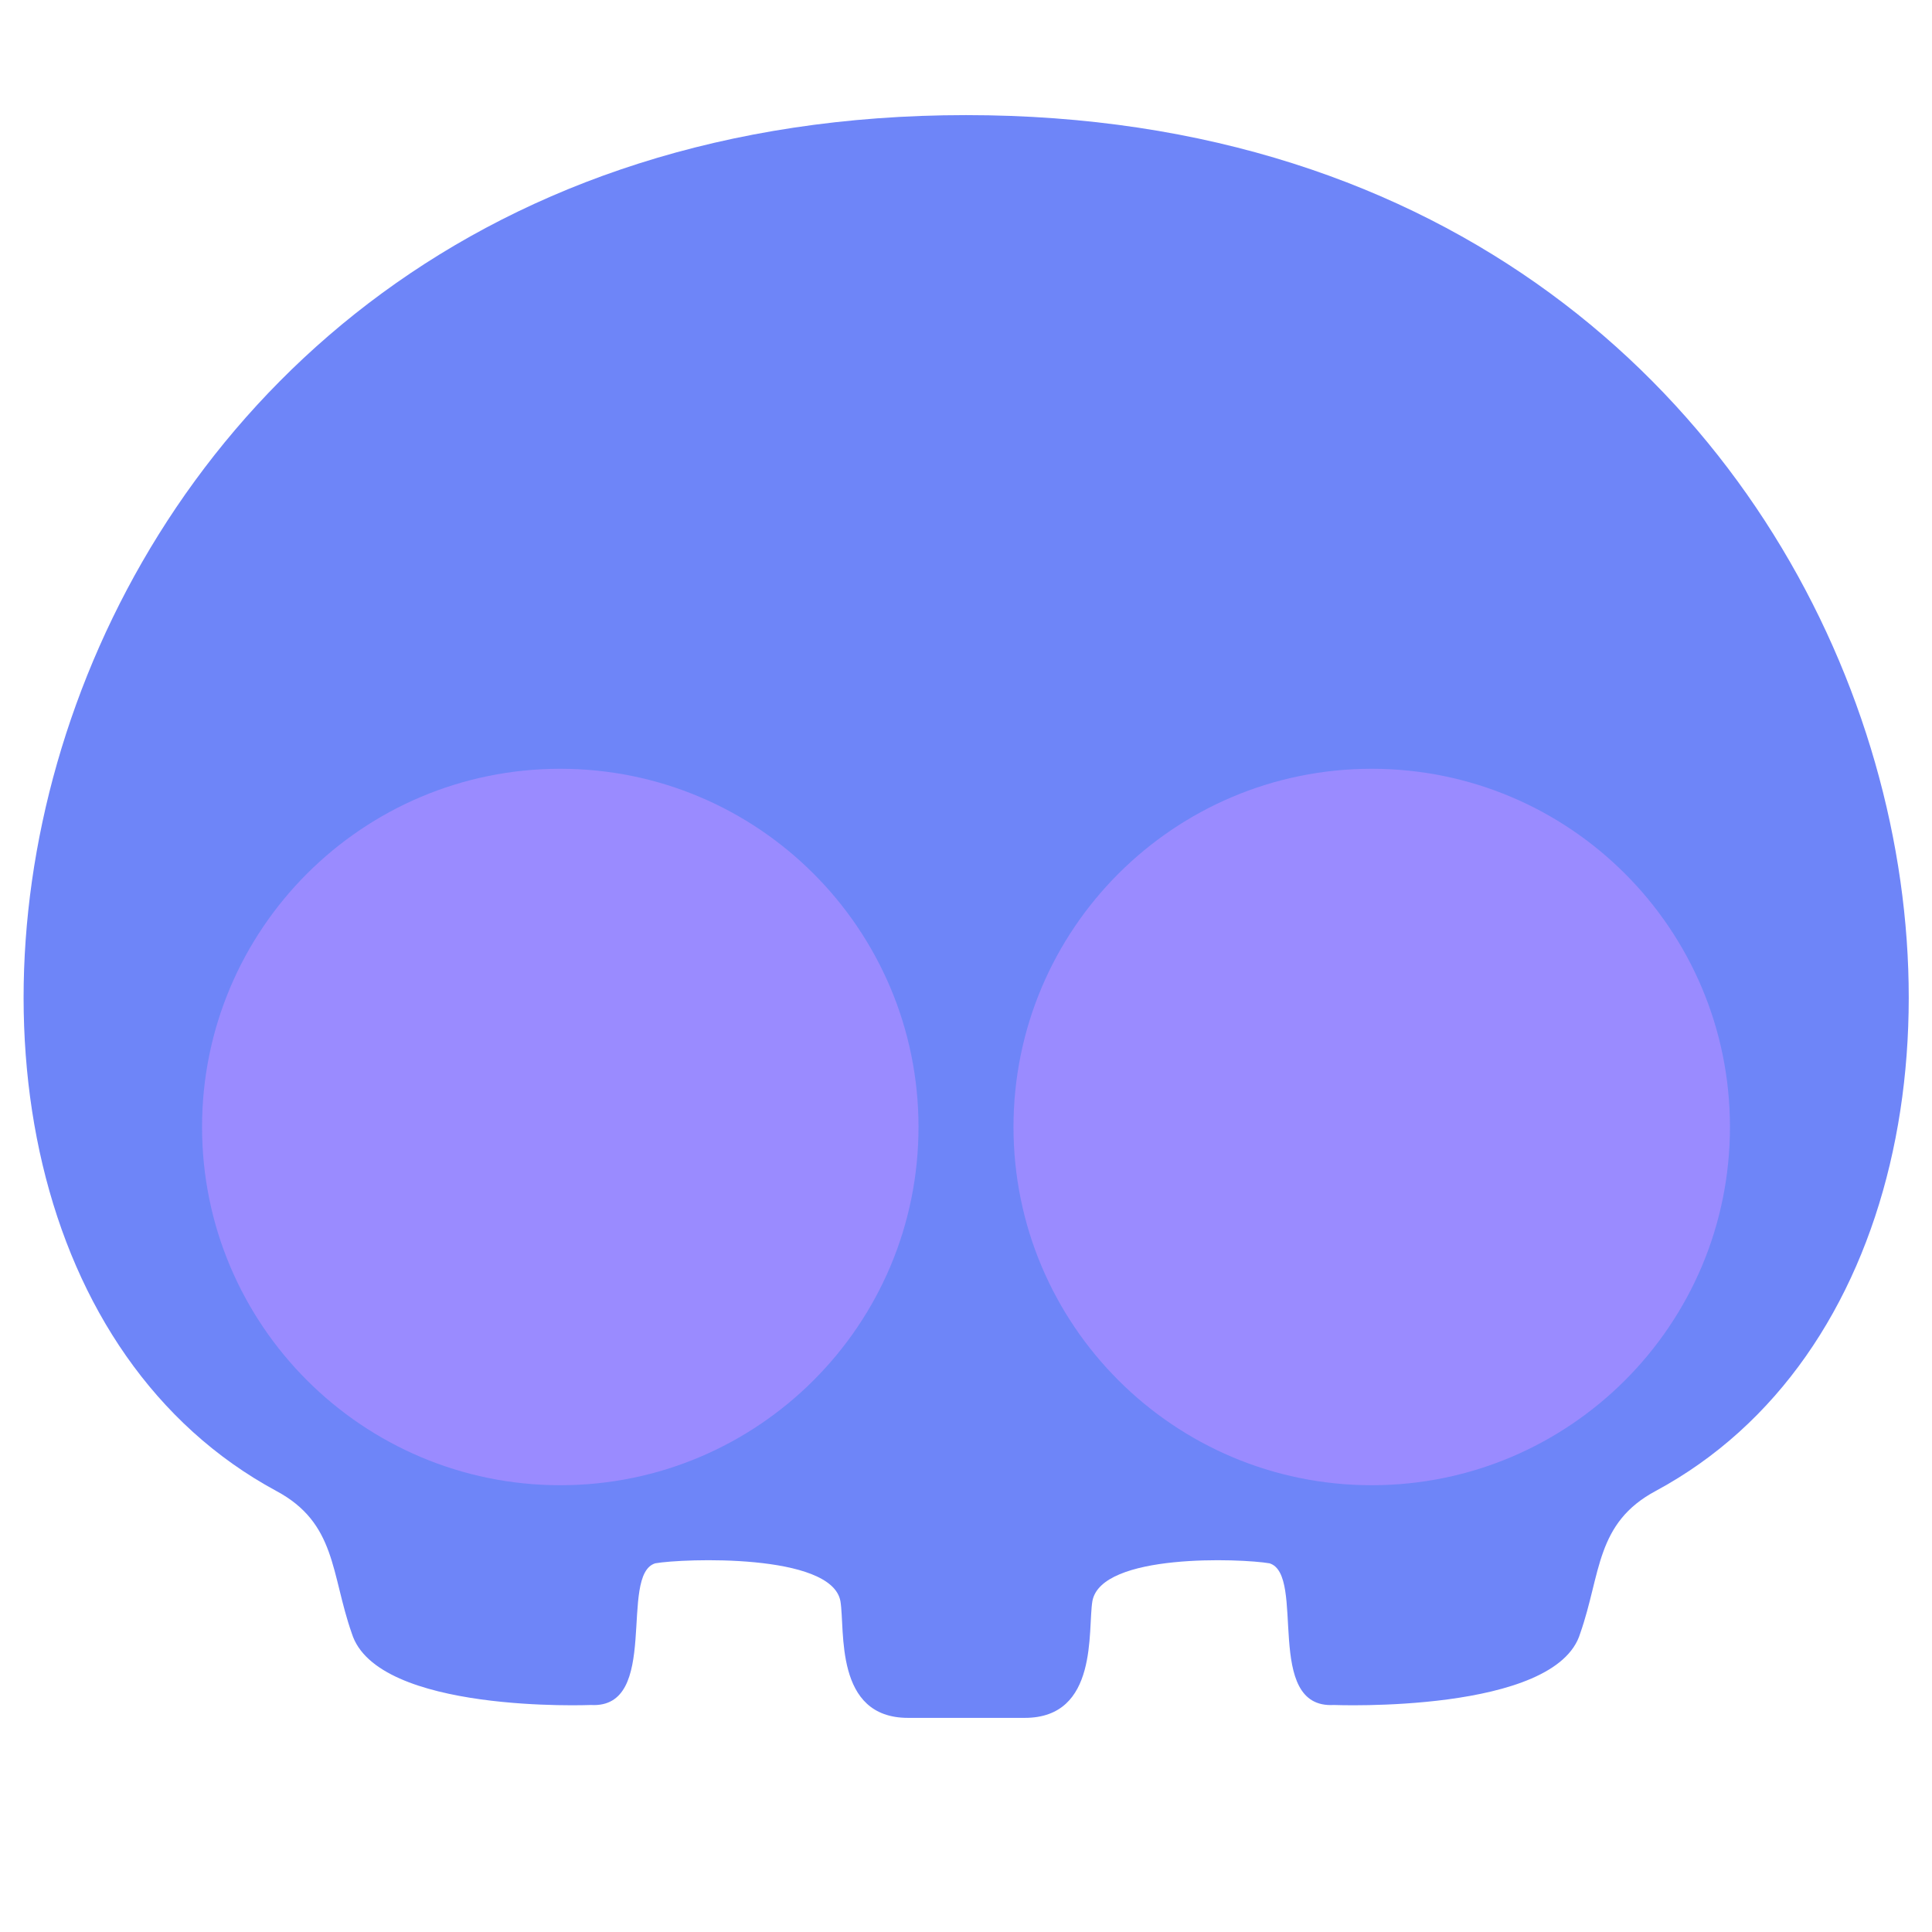
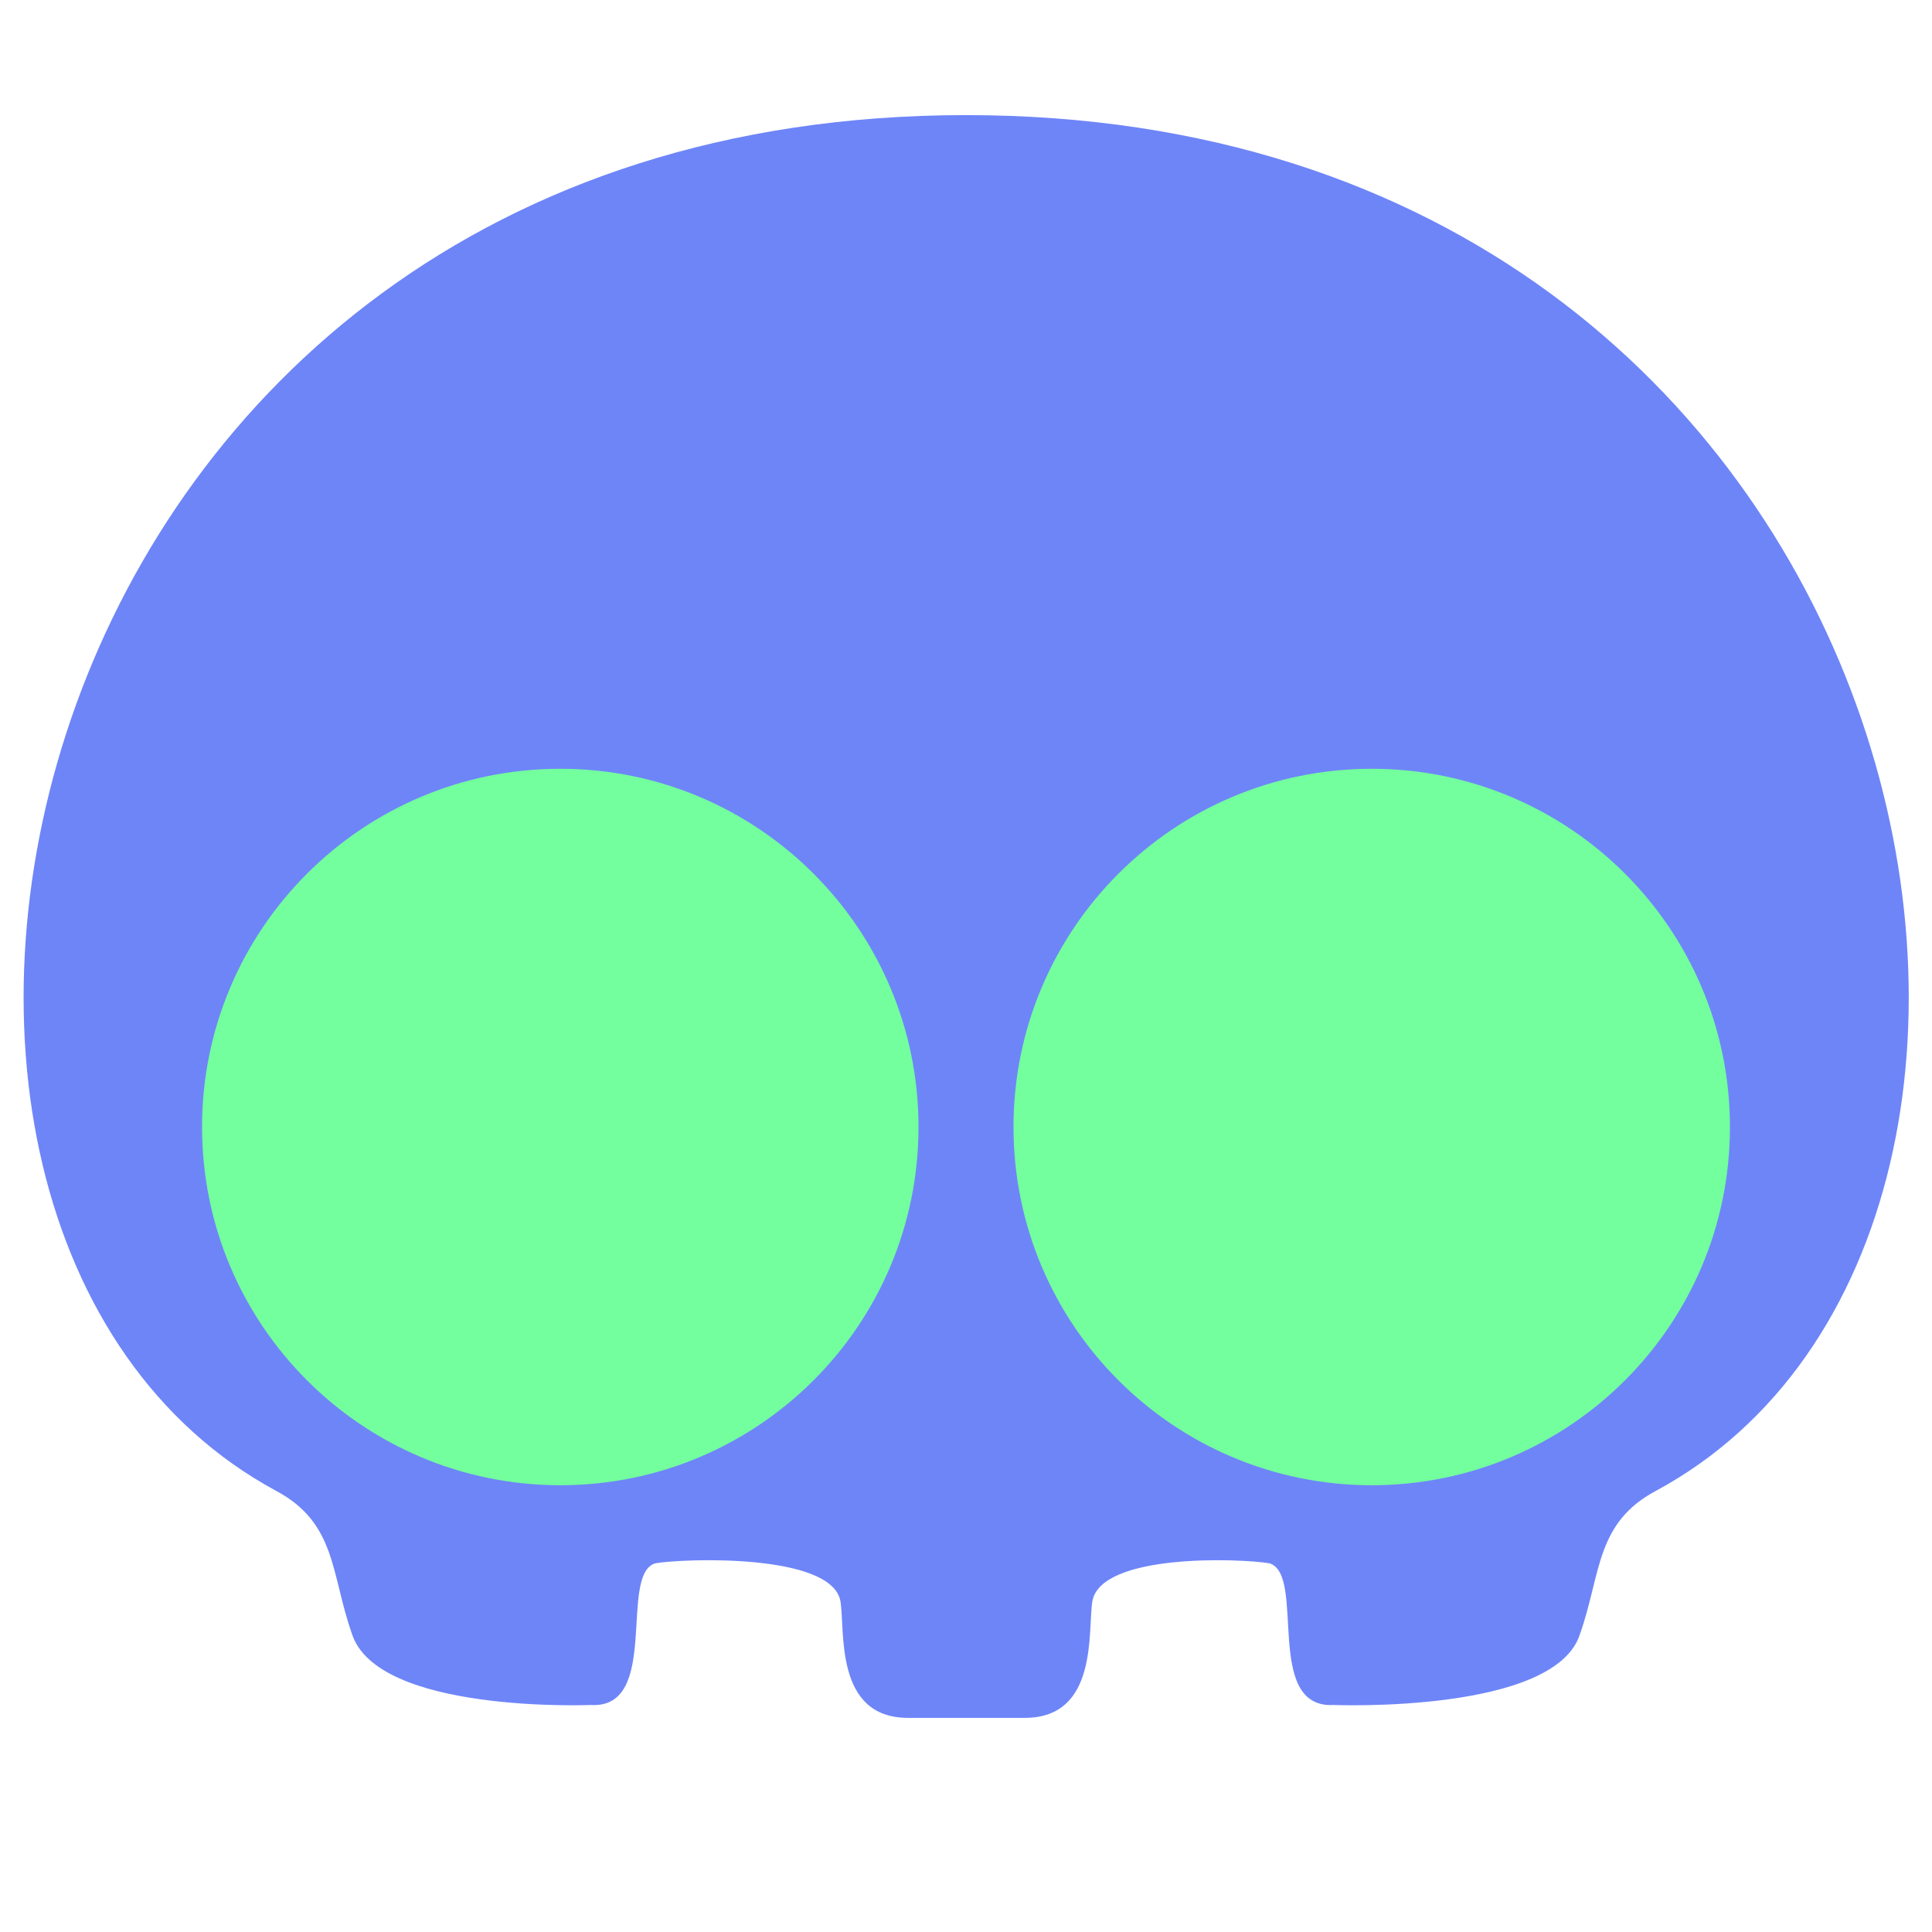
<svg xmlns="http://www.w3.org/2000/svg" id="a" viewBox="0 0 24 24">
  <path d="M20.57,18.52c-.75,.4-.68,1.03-.94,1.77-.3,1-3.06,.89-3.06,.89-.88,.05-.34-1.62-.8-1.76-.35-.06-2.09-.13-2.2,.47-.06,.36,.08,1.45-.84,1.45h-1.45c-.92,0-.78-1.09-.84-1.45-.11-.6-1.96-.53-2.3-.47-.46,.14,.07,1.81-.8,1.76,0,0-2.66,.11-2.97-.89-.26-.74-.19-1.37-.94-1.77C-2.62,15.25,0,1.43,12,1.43s14.63,13.82,8.57,17.09Z" fill="#6e85f8" />
-   <circle cx="6.96" cy="14" r="4.45" fill="#9a8bff" />
-   <circle cx="17.04" cy="14" r="4.45" fill="#9a8bff" />
+   <circle cx="6.96" cy="14" r="4.45" fill="#73ff9d" />
+   <circle cx="17.04" cy="14" r="4.45" fill="#73ff9d" />
</svg>
